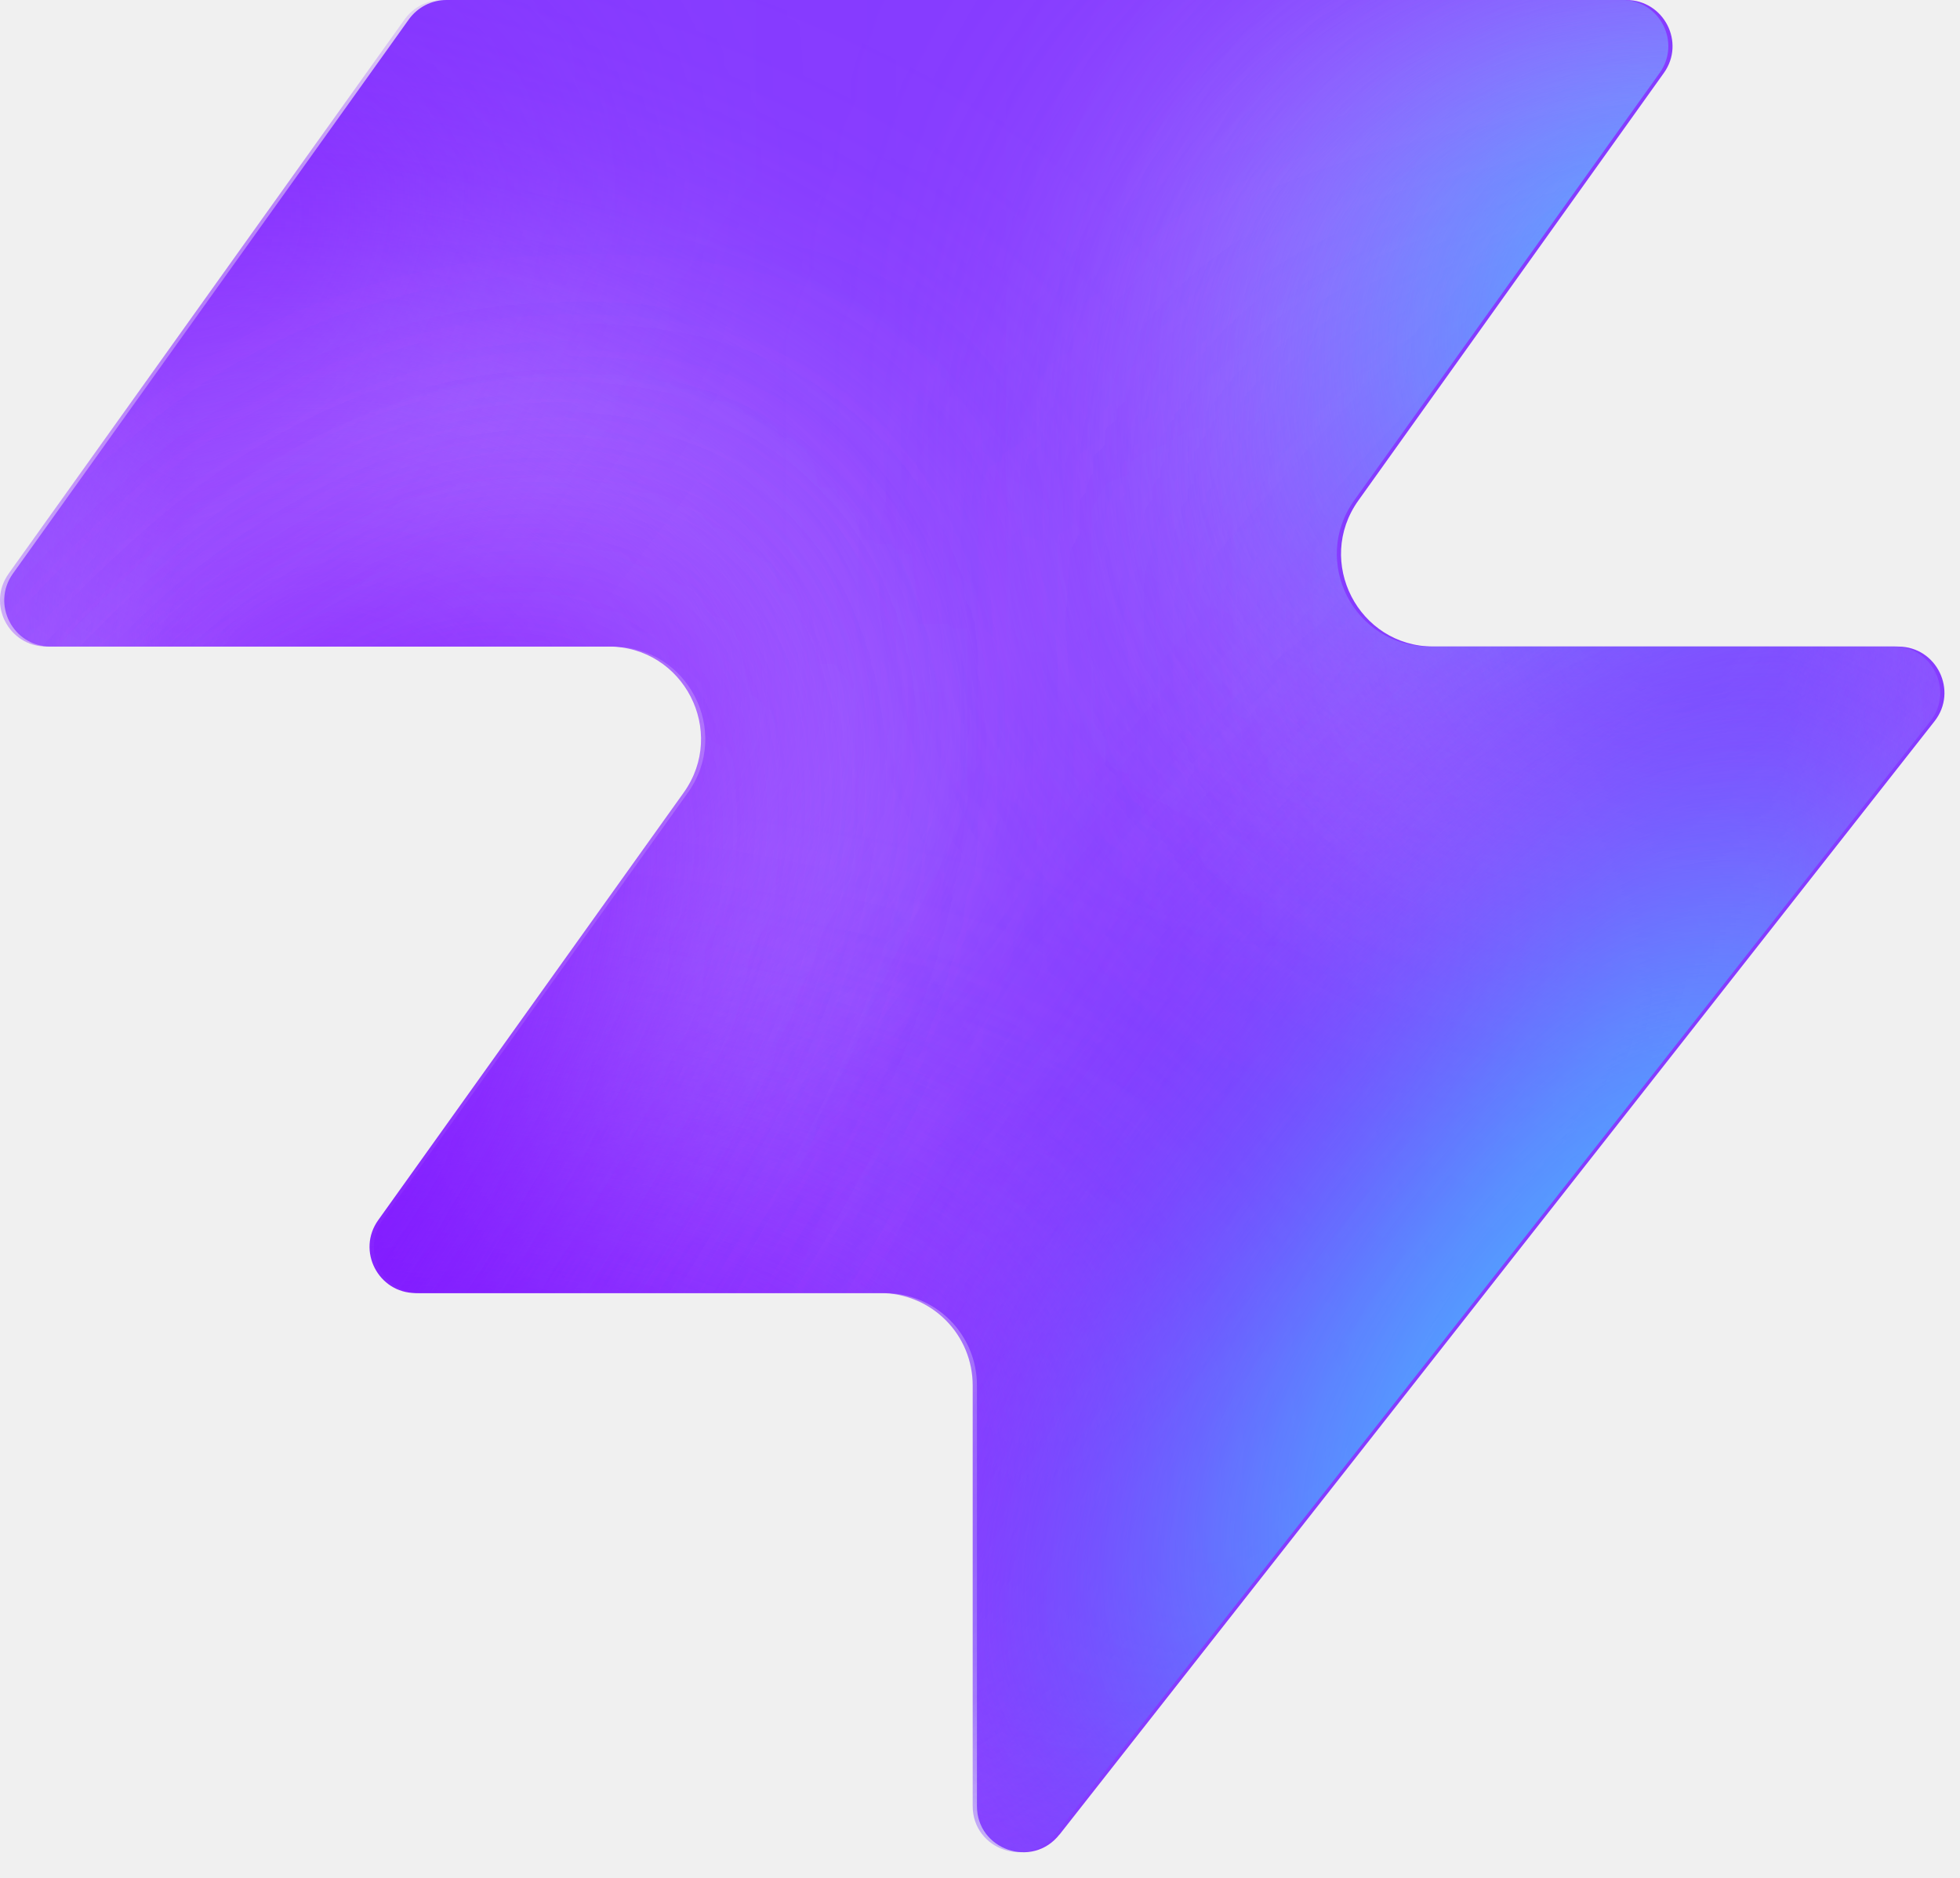
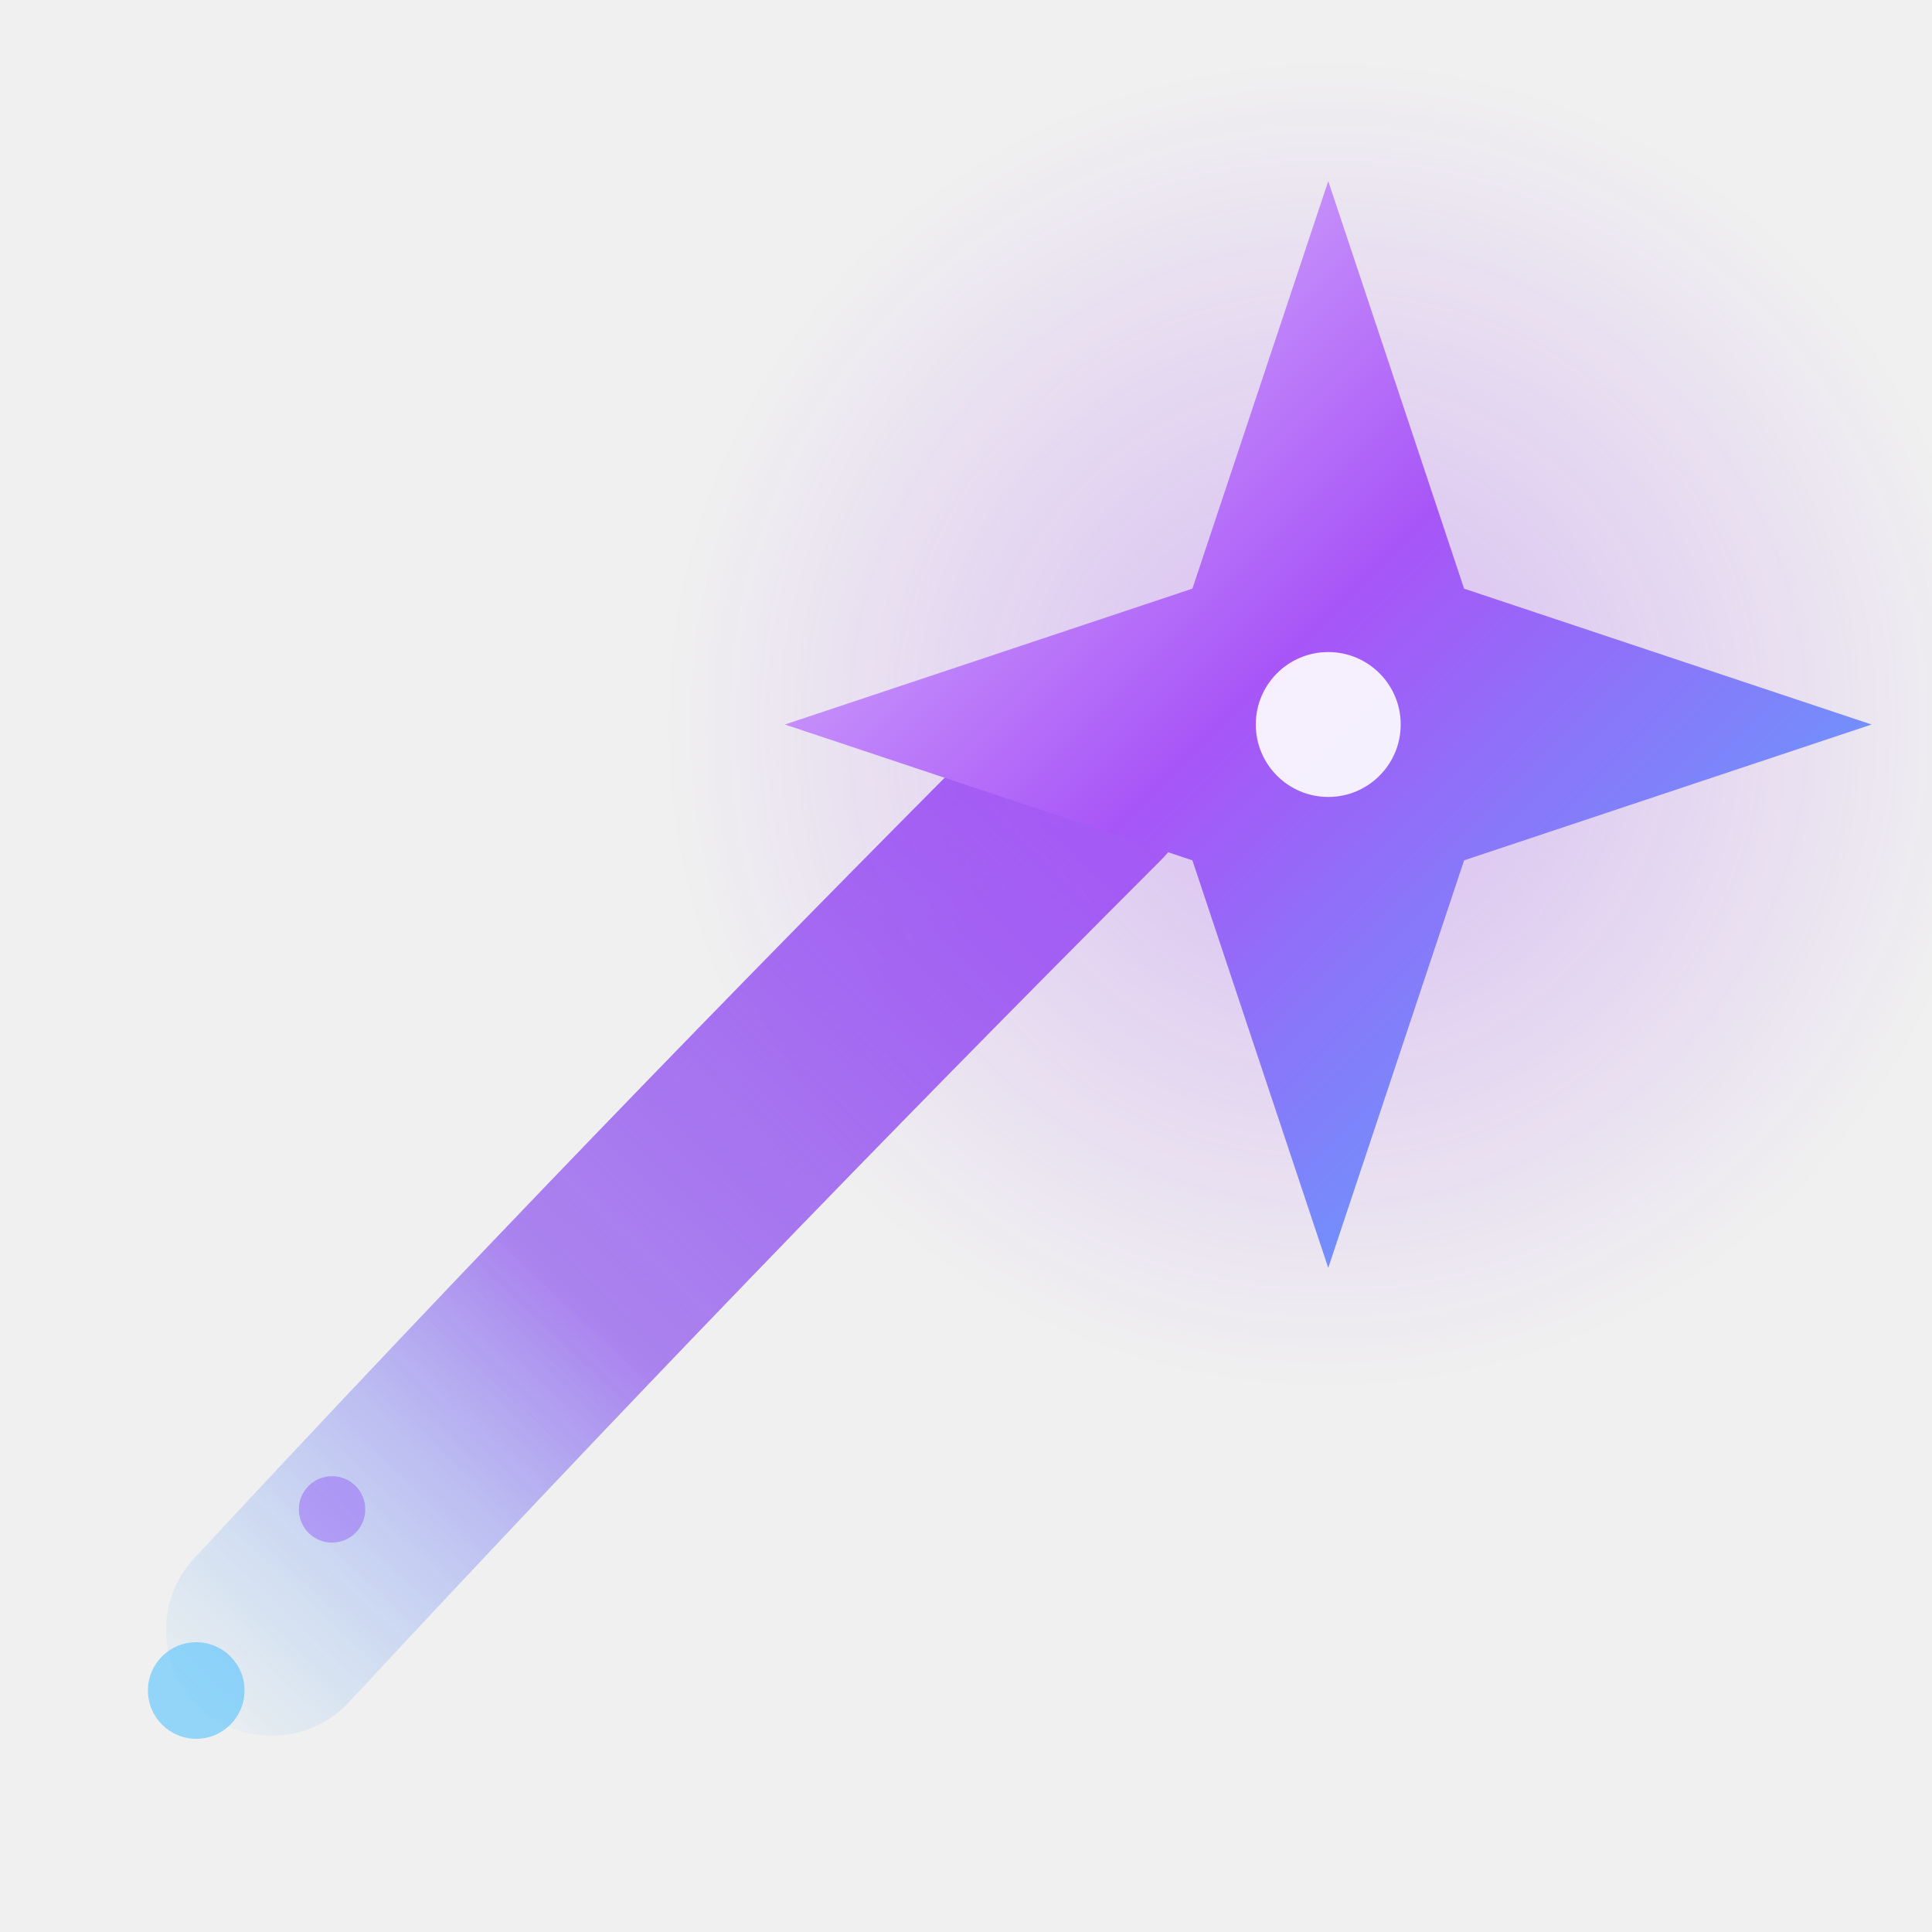
- <svg xmlns="http://www.w3.org/2000/svg" width="48" height="46" fill="none" viewBox="0 0 48 46">
-   <path fill="#863bff" d="M25.946 44.938c-.664.845-2.021.375-2.021-.698V33.937a2.26 2.26 0 0 0-2.262-2.262H10.287c-.92 0-1.456-1.04-.92-1.788l7.48-10.471c1.07-1.497 0-3.578-1.842-3.578H1.237c-.92 0-1.456-1.04-.92-1.788L10.013.474c.214-.297.556-.474.92-.474h28.894c.92 0 1.456 1.04.92 1.788l-7.48 10.471c-1.07 1.498 0 3.579 1.842 3.579h11.377c.943 0 1.473 1.088.89 1.83L25.947 44.94z" style="fill:#863bff;fill:color(display-p3 .525 .23 1);fill-opacity:1" />
-   <mask id="a" width="48" height="46" x="0" y="0" maskUnits="userSpaceOnUse" style="mask-type:alpha">
-     <path fill="#000" d="M25.842 44.938c-.664.844-2.021.375-2.021-.698V33.937a2.26 2.26 0 0 0-2.262-2.262H10.183c-.92 0-1.456-1.04-.92-1.788l7.48-10.471c1.07-1.498 0-3.579-1.842-3.579H1.133c-.92 0-1.456-1.04-.92-1.787L9.91.473c.214-.297.556-.474.92-.474h28.894c.92 0 1.456 1.04.92 1.788l-7.48 10.471c-1.07 1.498 0 3.578 1.842 3.578h11.377c.943 0 1.473 1.088.89 1.832L25.843 44.94z" style="fill:#000;fill-opacity:1" />
-   </mask>
-   <g mask="url(#a)">
-     <g filter="url(#b)">
-       <ellipse cx="5.508" cy="14.704" fill="#ede6ff" rx="5.508" ry="14.704" style="fill:#ede6ff;fill:color(display-p3 .927 .903 1);fill-opacity:1" transform="matrix(.00324 1 1 -.00324 -4.47 31.516)" />
-     </g>
-     <g filter="url(#c)">
-       <ellipse cx="10.399" cy="29.851" fill="#ede6ff" rx="10.399" ry="29.851" style="fill:#ede6ff;fill:color(display-p3 .927 .903 1);fill-opacity:1" transform="matrix(.00324 1 1 -.00324 -39.328 7.883)" />
-     </g>
-     <g filter="url(#d)">
-       <ellipse cx="5.508" cy="30.487" fill="#7e14ff" rx="5.508" ry="30.487" style="fill:#7e14ff;fill:color(display-p3 .492 .077 1);fill-opacity:1" transform="rotate(89.814 -25.913 -14.639)scale(1 -1)" />
-     </g>
-     <g filter="url(#e)">
-       <ellipse cx="5.508" cy="30.599" fill="#7e14ff" rx="5.508" ry="30.599" style="fill:#7e14ff;fill:color(display-p3 .492 .077 1);fill-opacity:1" transform="rotate(89.814 -32.644 -3.334)scale(1 -1)" />
-     </g>
-     <g filter="url(#f)">
-       <ellipse cx="5.508" cy="30.599" fill="#7e14ff" rx="5.508" ry="30.599" style="fill:#7e14ff;fill:color(display-p3 .492 .077 1);fill-opacity:1" transform="matrix(.00324 1 1 -.00324 -34.34 30.47)" />
-     </g>
-     <g filter="url(#g)">
-       <ellipse cx="14.072" cy="22.078" fill="#ede6ff" rx="14.072" ry="22.078" style="fill:#ede6ff;fill:color(display-p3 .927 .903 1);fill-opacity:1" transform="rotate(93.35 24.506 48.493)scale(-1 1)" />
-     </g>
-     <g filter="url(#h)">
-       <ellipse cx="3.47" cy="21.501" fill="#7e14ff" rx="3.47" ry="21.501" style="fill:#7e14ff;fill:color(display-p3 .492 .077 1);fill-opacity:1" transform="rotate(89.009 28.708 47.59)scale(-1 1)" />
-     </g>
-     <g filter="url(#i)">
-       <ellipse cx="3.47" cy="21.501" fill="#7e14ff" rx="3.47" ry="21.501" style="fill:#7e14ff;fill:color(display-p3 .492 .077 1);fill-opacity:1" transform="rotate(89.009 28.708 47.59)scale(-1 1)" />
-     </g>
-     <g filter="url(#j)">
-       <ellipse cx=".387" cy="8.972" fill="#7e14ff" rx="4.407" ry="29.108" style="fill:#7e14ff;fill:color(display-p3 .492 .077 1);fill-opacity:1" transform="rotate(39.51 .387 8.972)" />
-     </g>
-     <g filter="url(#k)">
-       <ellipse cx="47.523" cy="-6.092" fill="#7e14ff" rx="4.407" ry="29.108" style="fill:#7e14ff;fill:color(display-p3 .492 .077 1);fill-opacity:1" transform="rotate(37.892 47.523 -6.092)" />
-     </g>
-     <g filter="url(#l)">
-       <ellipse cx="41.412" cy="6.333" fill="#47bfff" rx="5.971" ry="9.665" style="fill:#47bfff;fill:color(display-p3 .28 .748 1);fill-opacity:1" transform="rotate(37.892 41.412 6.333)" />
-     </g>
-     <g filter="url(#m)">
-       <ellipse cx="-1.879" cy="38.332" fill="#7e14ff" rx="4.407" ry="29.108" style="fill:#7e14ff;fill:color(display-p3 .492 .077 1);fill-opacity:1" transform="rotate(37.892 -1.88 38.332)" />
-     </g>
-     <g filter="url(#n)">
-       <ellipse cx="-1.879" cy="38.332" fill="#7e14ff" rx="4.407" ry="29.108" style="fill:#7e14ff;fill:color(display-p3 .492 .077 1);fill-opacity:1" transform="rotate(37.892 -1.88 38.332)" />
-     </g>
-     <g filter="url(#o)">
-       <ellipse cx="35.651" cy="29.907" fill="#7e14ff" rx="4.407" ry="29.108" style="fill:#7e14ff;fill:color(display-p3 .492 .077 1);fill-opacity:1" transform="rotate(37.892 35.651 29.907)" />
-     </g>
-     <g filter="url(#p)">
-       <ellipse cx="38.418" cy="32.4" fill="#47bfff" rx="5.971" ry="15.297" style="fill:#47bfff;fill:color(display-p3 .28 .748 1);fill-opacity:1" transform="rotate(37.892 38.418 32.4)" />
-     </g>
-   </g>
+ <svg xmlns="http://www.w3.org/2000/svg" viewBox="0 0 64 64" fill="none">
  <defs>
-     <filter id="b" width="60.045" height="41.654" x="-19.77" y="16.149" color-interpolation-filters="sRGB" filterUnits="userSpaceOnUse">
-       <feFlood flood-opacity="0" result="BackgroundImageFix" />
-       <feBlend in="SourceGraphic" in2="BackgroundImageFix" result="shape" />
-       <feGaussianBlur result="effect1_foregroundBlur_2002_17158" stdDeviation="7.659" />
-     </filter>
-     <filter id="c" width="90.34" height="51.437" x="-54.613" y="-7.533" color-interpolation-filters="sRGB" filterUnits="userSpaceOnUse">
-       <feFlood flood-opacity="0" result="BackgroundImageFix" />
-       <feBlend in="SourceGraphic" in2="BackgroundImageFix" result="shape" />
-       <feGaussianBlur result="effect1_foregroundBlur_2002_17158" stdDeviation="7.659" />
-     </filter>
-     <filter id="d" width="79.355" height="29.4" x="-49.64" y="2.03" color-interpolation-filters="sRGB" filterUnits="userSpaceOnUse">
-       <feFlood flood-opacity="0" result="BackgroundImageFix" />
-       <feBlend in="SourceGraphic" in2="BackgroundImageFix" result="shape" />
-       <feGaussianBlur result="effect1_foregroundBlur_2002_17158" stdDeviation="4.596" />
-     </filter>
-     <filter id="e" width="79.579" height="29.4" x="-45.045" y="20.029" color-interpolation-filters="sRGB" filterUnits="userSpaceOnUse">
-       <feFlood flood-opacity="0" result="BackgroundImageFix" />
-       <feBlend in="SourceGraphic" in2="BackgroundImageFix" result="shape" />
-       <feGaussianBlur result="effect1_foregroundBlur_2002_17158" stdDeviation="4.596" />
-     </filter>
-     <filter id="f" width="79.579" height="29.4" x="-43.513" y="21.178" color-interpolation-filters="sRGB" filterUnits="userSpaceOnUse">
-       <feFlood flood-opacity="0" result="BackgroundImageFix" />
-       <feBlend in="SourceGraphic" in2="BackgroundImageFix" result="shape" />
-       <feGaussianBlur result="effect1_foregroundBlur_2002_17158" stdDeviation="4.596" />
-     </filter>
-     <filter id="g" width="74.749" height="58.852" x="15.756" y="-17.901" color-interpolation-filters="sRGB" filterUnits="userSpaceOnUse">
-       <feFlood flood-opacity="0" result="BackgroundImageFix" />
-       <feBlend in="SourceGraphic" in2="BackgroundImageFix" result="shape" />
-       <feGaussianBlur result="effect1_foregroundBlur_2002_17158" stdDeviation="7.659" />
-     </filter>
-     <filter id="h" width="61.377" height="25.362" x="23.548" y="2.284" color-interpolation-filters="sRGB" filterUnits="userSpaceOnUse">
-       <feFlood flood-opacity="0" result="BackgroundImageFix" />
-       <feBlend in="SourceGraphic" in2="BackgroundImageFix" result="shape" />
-       <feGaussianBlur result="effect1_foregroundBlur_2002_17158" stdDeviation="4.596" />
-     </filter>
-     <filter id="i" width="61.377" height="25.362" x="23.548" y="2.284" color-interpolation-filters="sRGB" filterUnits="userSpaceOnUse">
-       <feFlood flood-opacity="0" result="BackgroundImageFix" />
-       <feBlend in="SourceGraphic" in2="BackgroundImageFix" result="shape" />
-       <feGaussianBlur result="effect1_foregroundBlur_2002_17158" stdDeviation="4.596" />
-     </filter>
-     <filter id="j" width="56.045" height="63.649" x="-27.636" y="-22.853" color-interpolation-filters="sRGB" filterUnits="userSpaceOnUse">
-       <feFlood flood-opacity="0" result="BackgroundImageFix" />
-       <feBlend in="SourceGraphic" in2="BackgroundImageFix" result="shape" />
-       <feGaussianBlur result="effect1_foregroundBlur_2002_17158" stdDeviation="4.596" />
-     </filter>
-     <filter id="k" width="54.814" height="64.646" x="20.116" y="-38.415" color-interpolation-filters="sRGB" filterUnits="userSpaceOnUse">
-       <feFlood flood-opacity="0" result="BackgroundImageFix" />
-       <feBlend in="SourceGraphic" in2="BackgroundImageFix" result="shape" />
-       <feGaussianBlur result="effect1_foregroundBlur_2002_17158" stdDeviation="4.596" />
-     </filter>
-     <filter id="l" width="33.541" height="35.313" x="24.641" y="-11.323" color-interpolation-filters="sRGB" filterUnits="userSpaceOnUse">
-       <feFlood flood-opacity="0" result="BackgroundImageFix" />
-       <feBlend in="SourceGraphic" in2="BackgroundImageFix" result="shape" />
-       <feGaussianBlur result="effect1_foregroundBlur_2002_17158" stdDeviation="4.596" />
-     </filter>
-     <filter id="m" width="54.814" height="64.646" x="-29.286" y="6.009" color-interpolation-filters="sRGB" filterUnits="userSpaceOnUse">
-       <feFlood flood-opacity="0" result="BackgroundImageFix" />
-       <feBlend in="SourceGraphic" in2="BackgroundImageFix" result="shape" />
-       <feGaussianBlur result="effect1_foregroundBlur_2002_17158" stdDeviation="4.596" />
-     </filter>
-     <filter id="n" width="54.814" height="64.646" x="-29.286" y="6.009" color-interpolation-filters="sRGB" filterUnits="userSpaceOnUse">
-       <feFlood flood-opacity="0" result="BackgroundImageFix" />
-       <feBlend in="SourceGraphic" in2="BackgroundImageFix" result="shape" />
-       <feGaussianBlur result="effect1_foregroundBlur_2002_17158" stdDeviation="4.596" />
-     </filter>
-     <filter id="o" width="54.814" height="64.646" x="8.244" y="-2.416" color-interpolation-filters="sRGB" filterUnits="userSpaceOnUse">
-       <feFlood flood-opacity="0" result="BackgroundImageFix" />
-       <feBlend in="SourceGraphic" in2="BackgroundImageFix" result="shape" />
-       <feGaussianBlur result="effect1_foregroundBlur_2002_17158" stdDeviation="4.596" />
-     </filter>
-     <filter id="p" width="39.409" height="43.623" x="18.713" y="10.588" color-interpolation-filters="sRGB" filterUnits="userSpaceOnUse">
-       <feFlood flood-opacity="0" result="BackgroundImageFix" />
-       <feBlend in="SourceGraphic" in2="BackgroundImageFix" result="shape" />
-       <feGaussianBlur result="effect1_foregroundBlur_2002_17158" stdDeviation="4.596" />
-     </filter>
+     <linearGradient id="sweep-tail" x1="6" y1="58" x2="40" y2="22" gradientUnits="userSpaceOnUse">
+       <stop offset="0%" stop-color="#47bfff" stop-opacity="0" />
+       <stop offset="40%" stop-color="#7c3aed" stop-opacity="0.6" />
+       <stop offset="100%" stop-color="#a855f7" stop-opacity="1" />
+     </linearGradient>
+     <linearGradient id="sweep-star" x1="26" y1="6" x2="62" y2="42" gradientUnits="userSpaceOnUse">
+       <stop offset="0%" stop-color="#e9d5ff" />
+       <stop offset="45%" stop-color="#a855f7" />
+       <stop offset="100%" stop-color="#47bfff" />
+     </linearGradient>
+     <radialGradient id="sweep-glow" cx="44" cy="24" r="22" gradientUnits="userSpaceOnUse">
+       <stop offset="0%" stop-color="#a855f7" stop-opacity="0.35" />
+       <stop offset="100%" stop-color="#a855f7" stop-opacity="0" />
+     </radialGradient>
  </defs>
+   <circle cx="44" cy="24" r="22" fill="url(#sweep-glow)" />
+   <circle cx="6.5" cy="56" r="1.6" fill="#47bfff" opacity="0.55" />
+   <circle cx="11" cy="50" r="1.1" fill="#a855f7" opacity="0.5" />
+   <path d="M 9 54 Q 22 40 36 26" stroke="url(#sweep-tail)" stroke-width="7" stroke-linecap="round" />
+   <path d="M 44 6 L 48.5 19.5 L 62 24 L 48.5 28.5 L 44 42 L 39.5 28.5 L 26 24 L 39.5 19.5 Z" fill="url(#sweep-star)" />
+   <circle cx="44" cy="24" r="2.4" fill="#ffffff" opacity="0.9" />
</svg>
